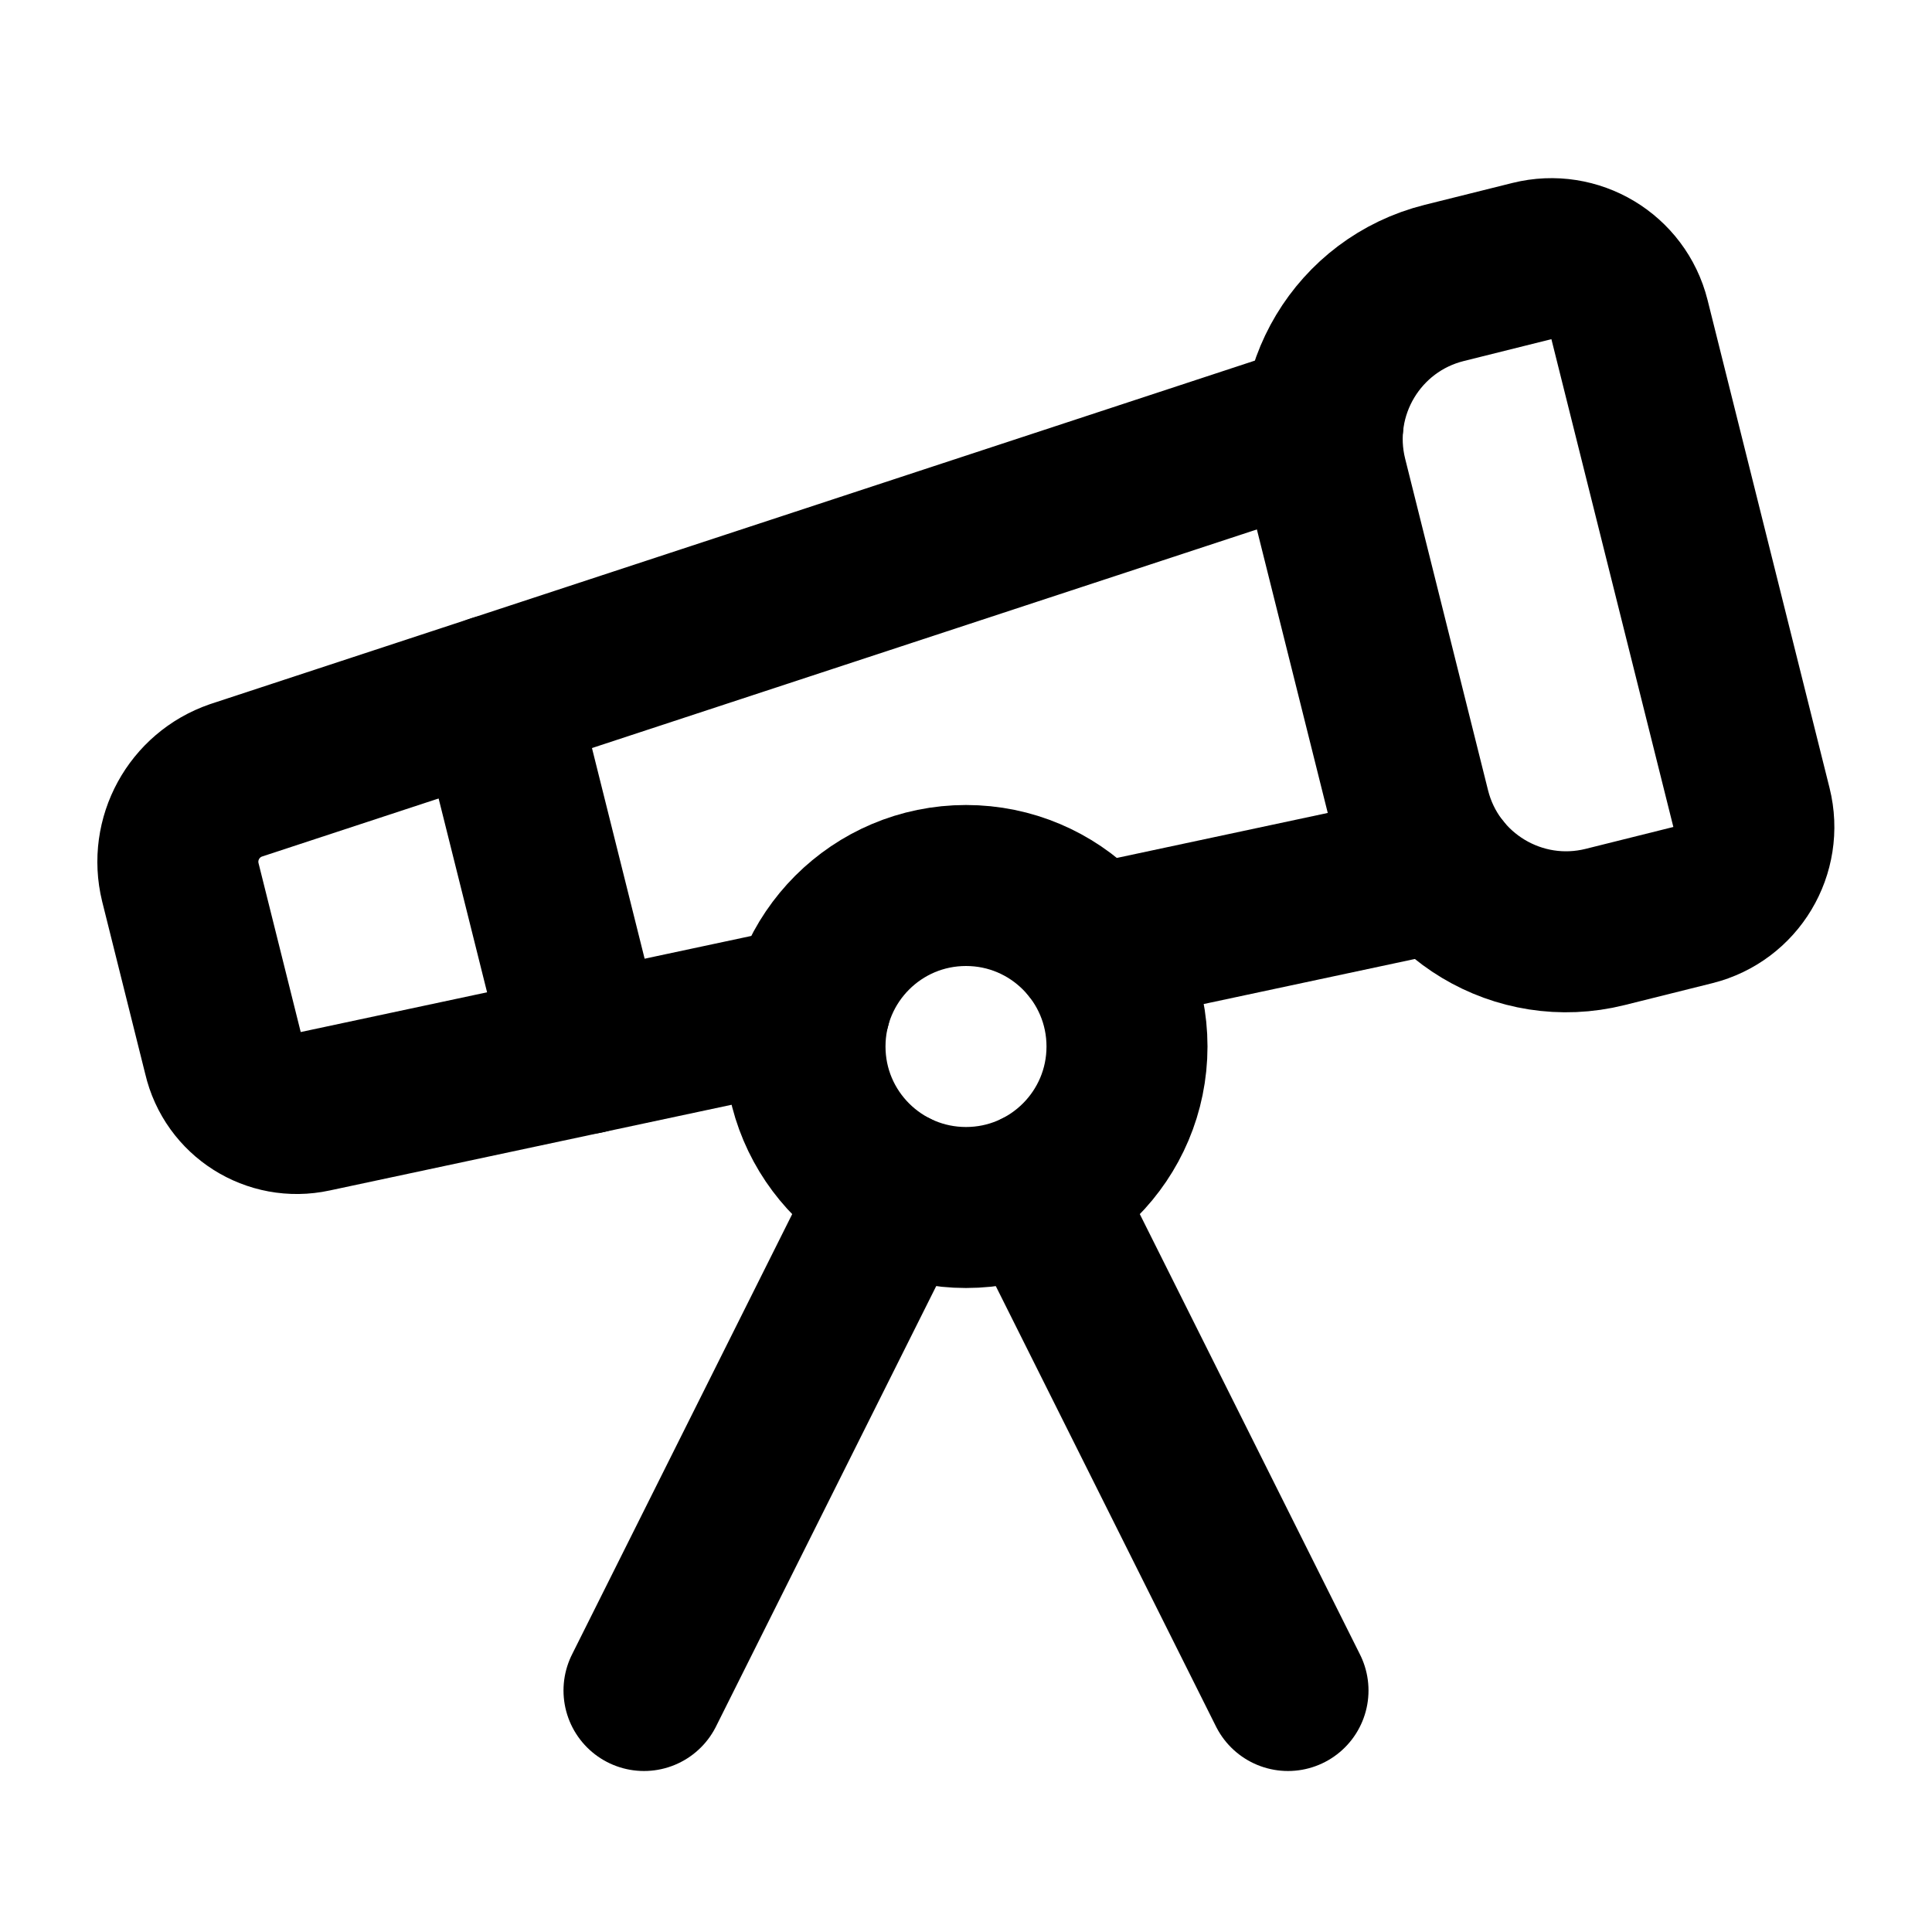
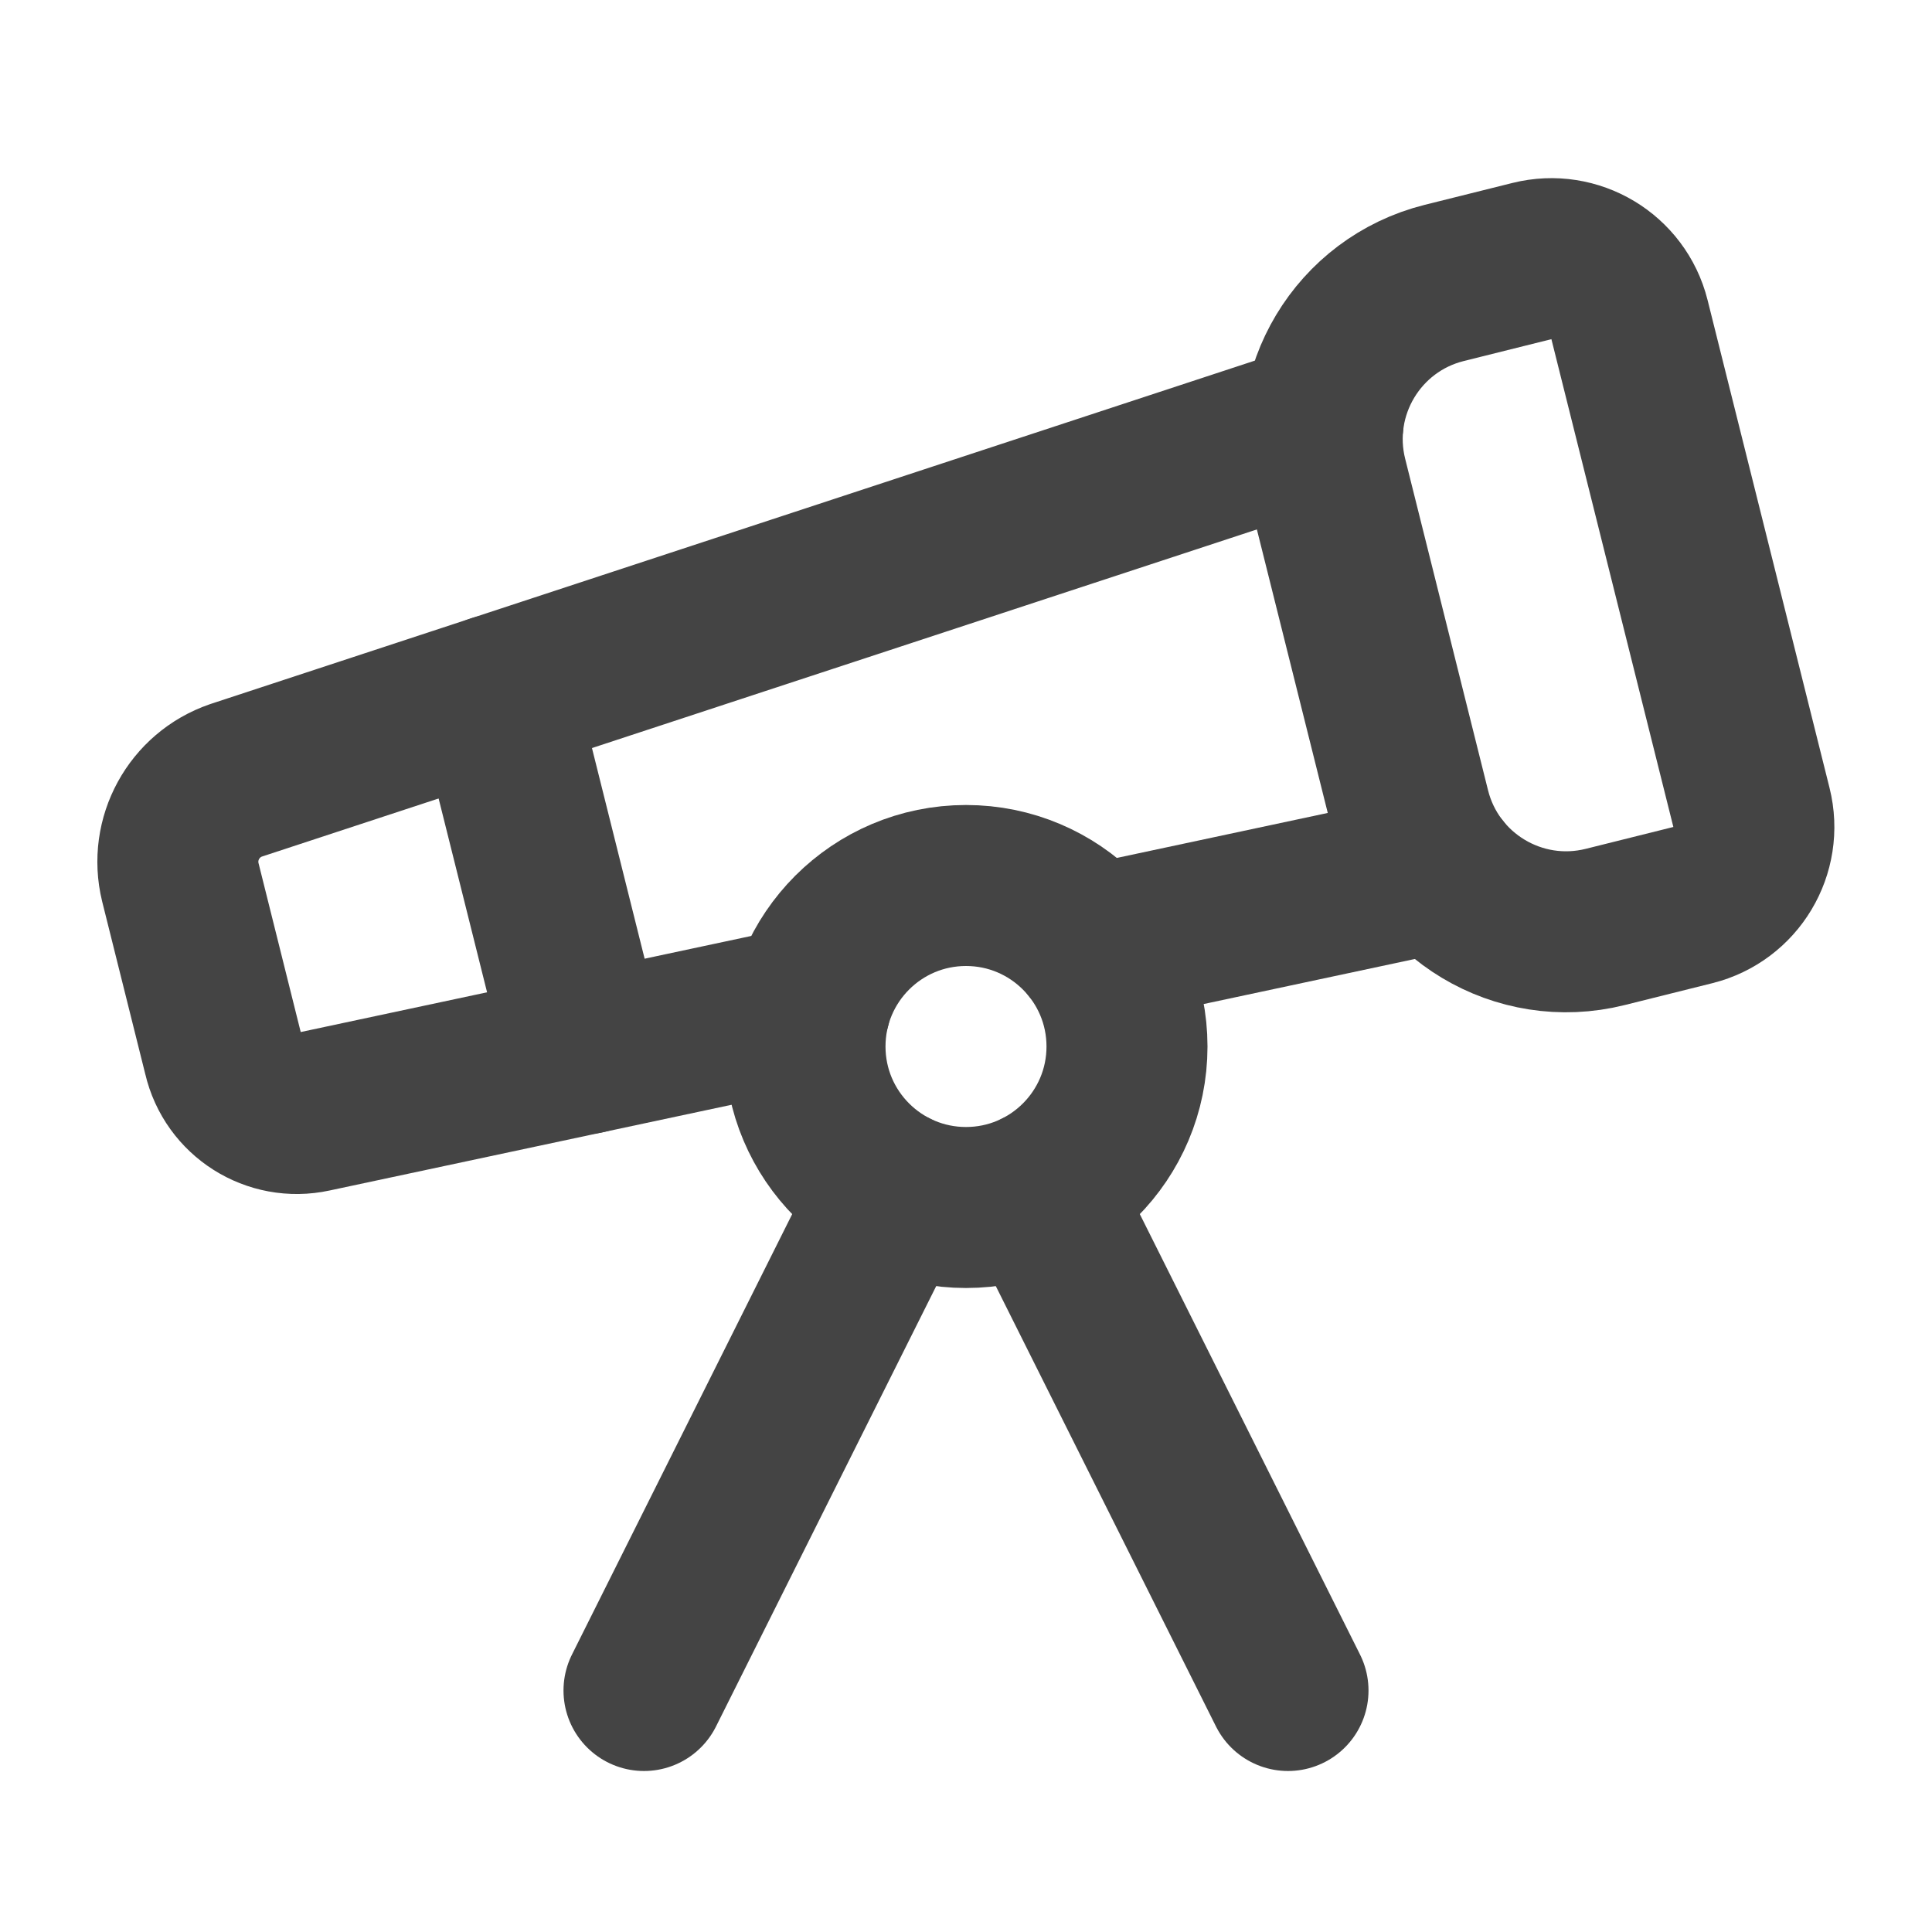
- <svg xmlns="http://www.w3.org/2000/svg" width="24" height="24" viewBox="0 0 24 24" fill="none" stroke="currentColor" stroke-width="2" stroke-linecap="round" stroke-linejoin="round" class="lucide lucide-telescope-icon lucide-telescope">
+ <svg xmlns="http://www.w3.org/2000/svg" viewBox="0 0 24 24" fill="none" stroke="#444444" stroke-width="2" stroke-linecap="round" stroke-linejoin="round">
  <path d="m10.065 12.493-6.18 1.318a.934.934 0 0 1-1.108-.702l-.537-2.15a1.07 1.07 0 0 1 .691-1.265l13.504-4.44" />
  <path d="m13.56 11.747 4.332-.924" />
  <path d="m16 21-3.105-6.21" />
  <path d="M16.485 5.94a2 2 0 0 1 1.455-2.425l1.09-.272a1 1 0 0 1 1.212.727l1.515 6.06a1 1 0 0 1-.727 1.213l-1.09.272a2 2 0 0 1-2.425-1.455z" />
  <path d="m6.158 8.633 1.114 4.456" />
  <path d="m8 21 3.105-6.21" />
  <circle cx="12" cy="13" r="2" />
</svg>
